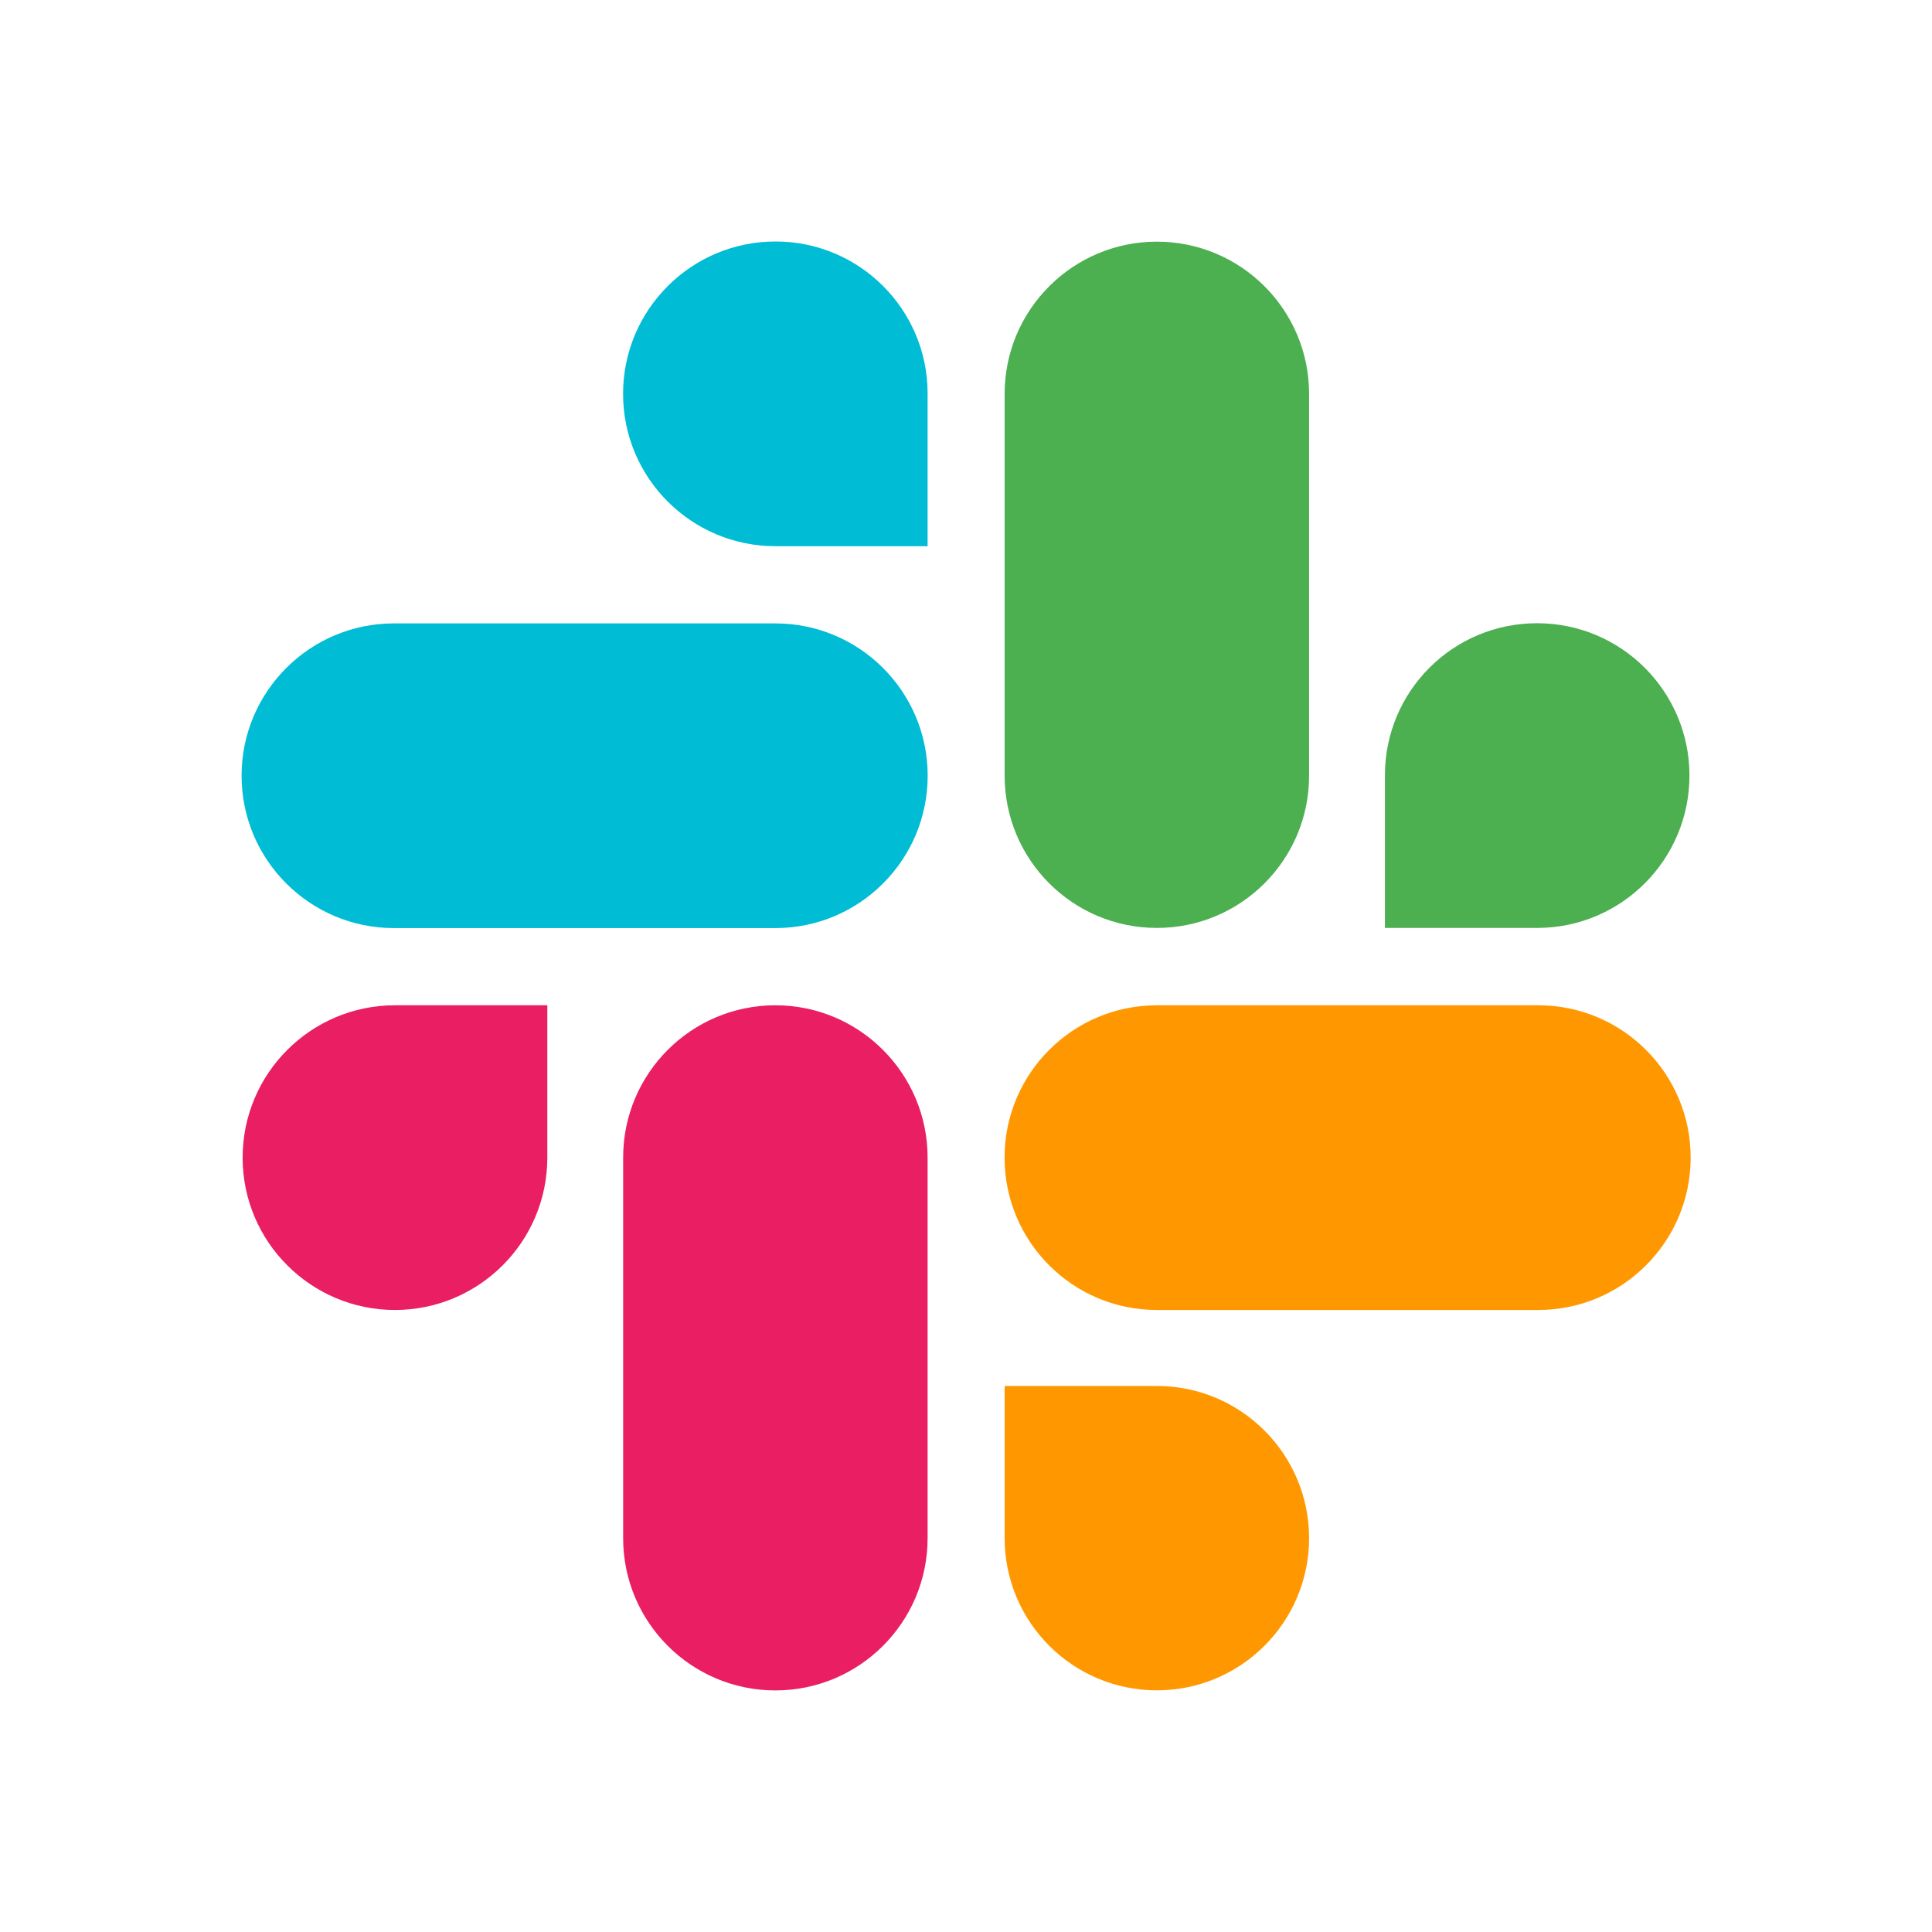
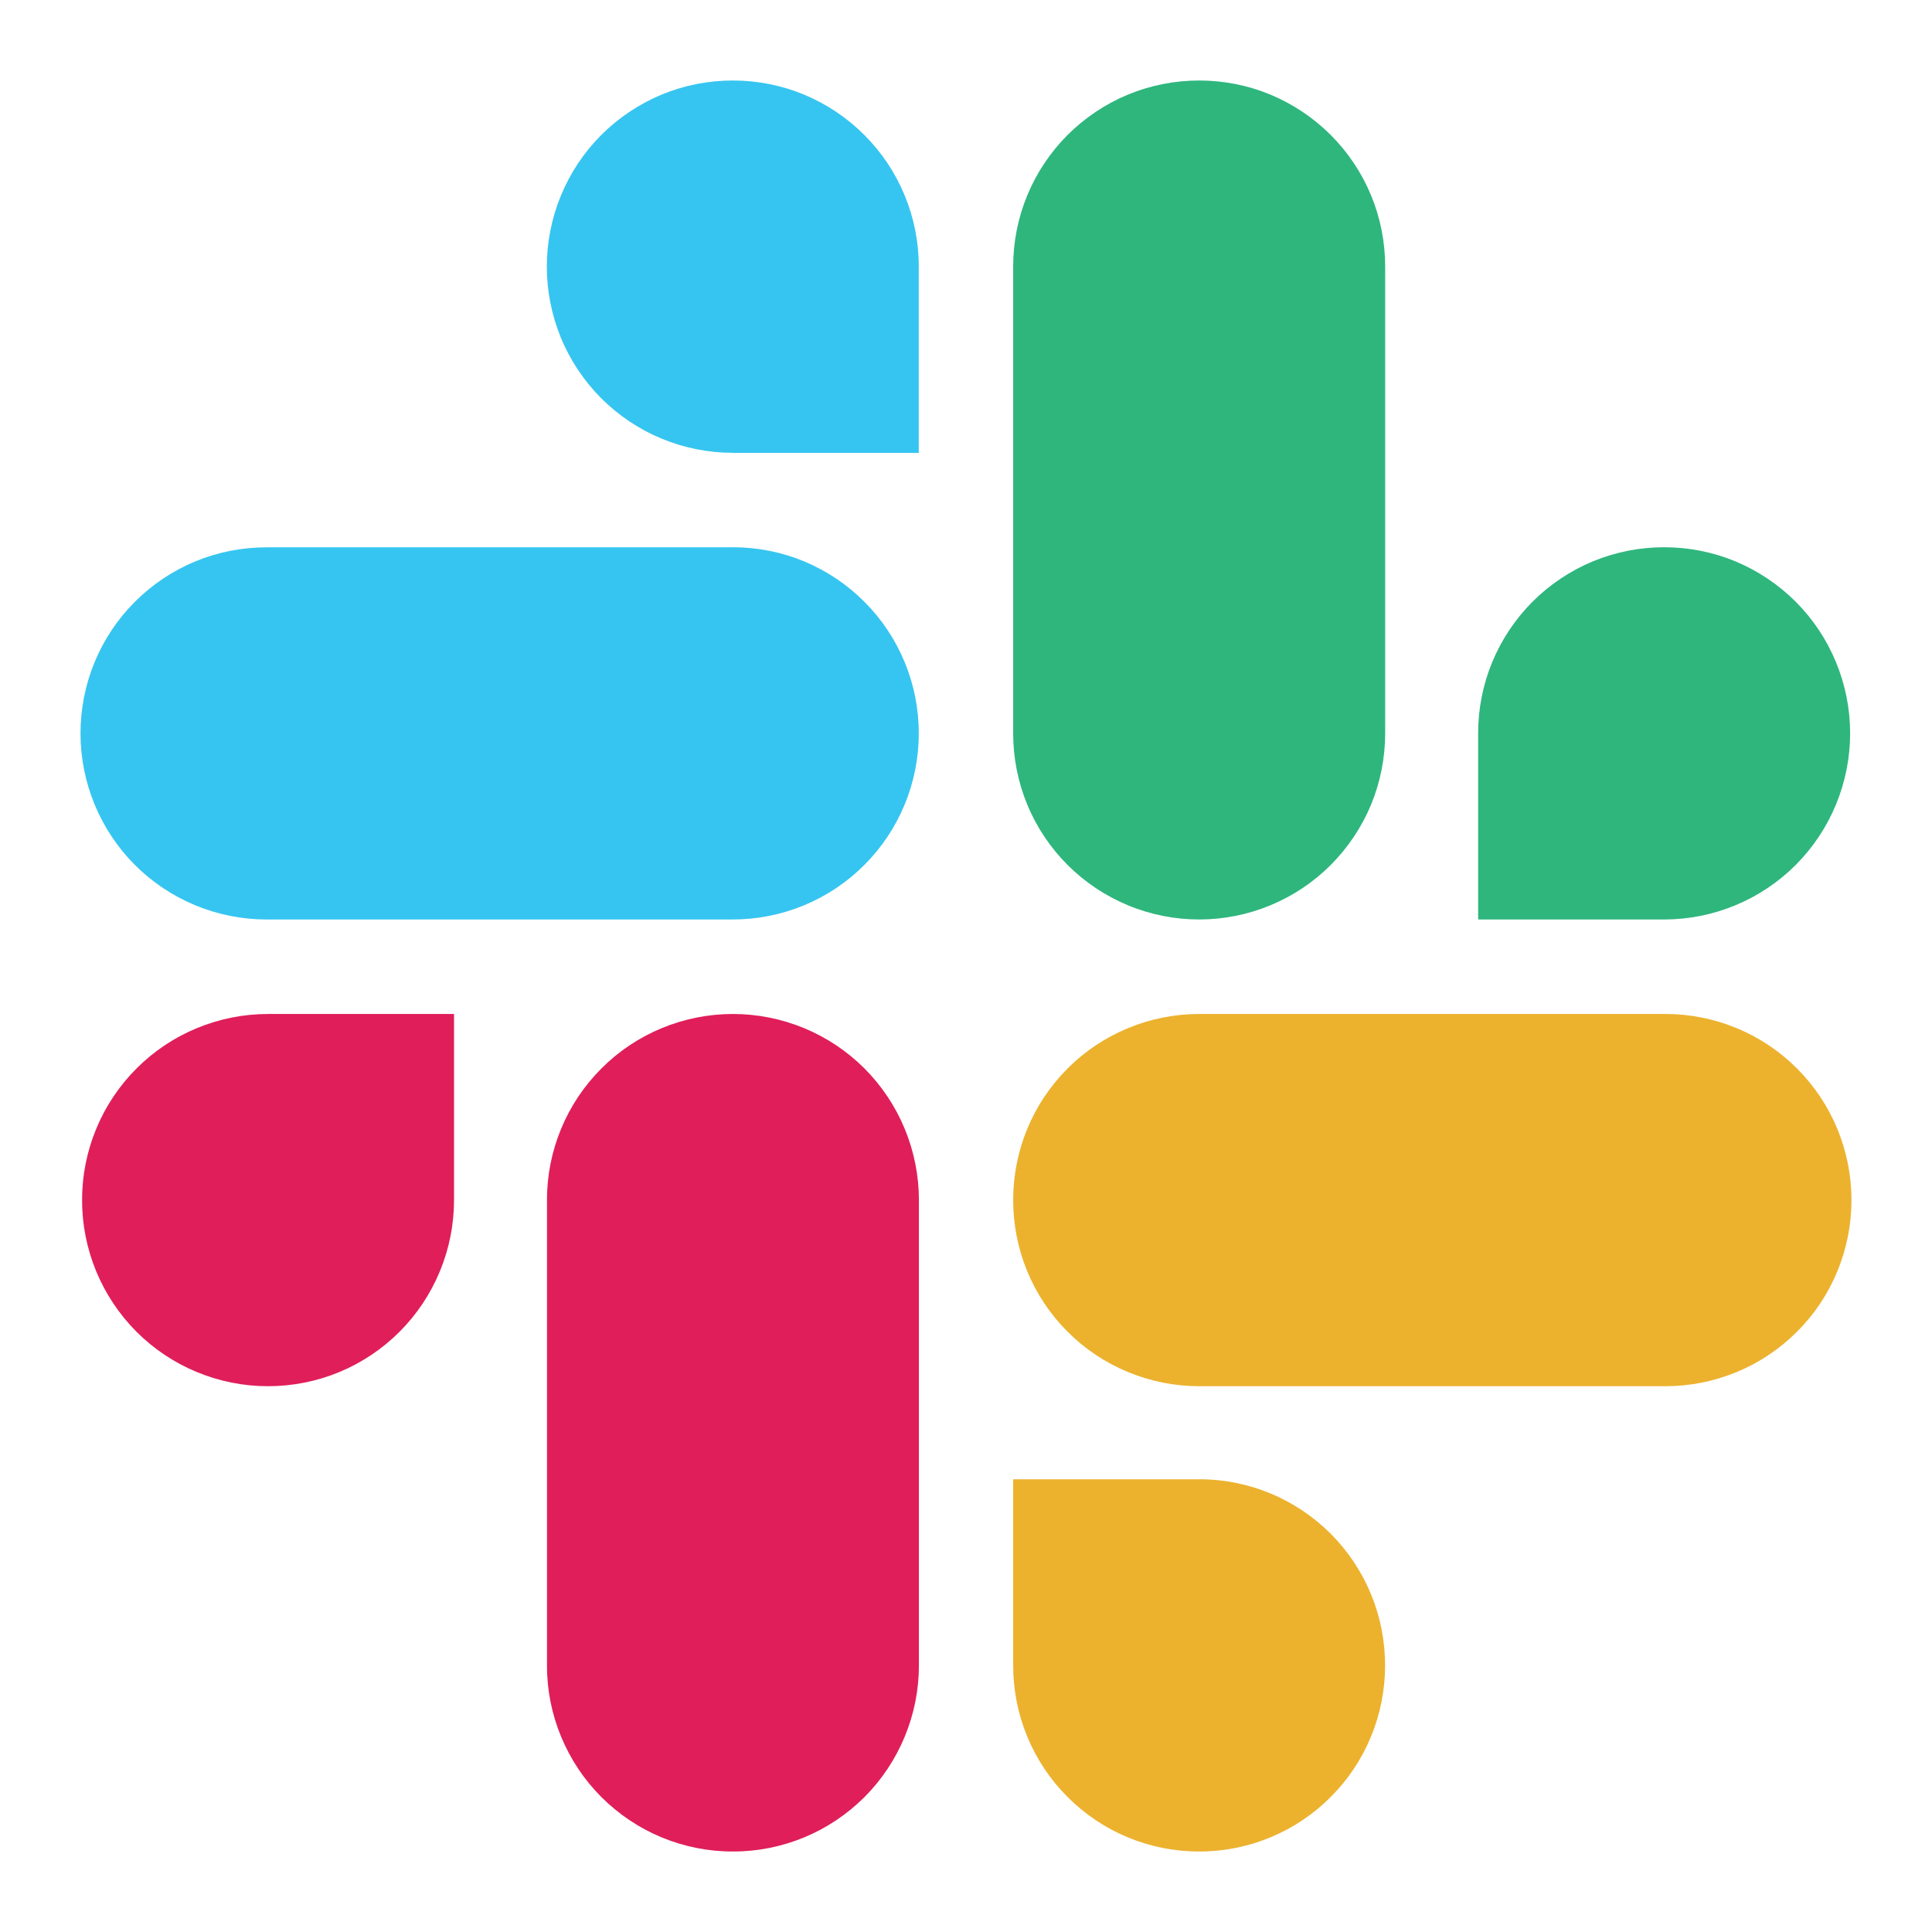
<svg xmlns="http://www.w3.org/2000/svg" width="24" height="24" viewBox="0 0 24 24" fill="none">
-   <path d="M9.632 12.488C8.588 12.488 7.741 13.335 7.741 14.379V19.108C7.741 20.152 8.588 20.999 9.632 20.999C10.676 20.999 11.523 20.152 11.523 19.108V14.379C11.522 13.335 10.675 12.488 9.632 12.488Z" fill="#E91E63" />
-   <path d="M3.014 14.38C3.014 15.425 3.862 16.273 4.906 16.273C5.951 16.273 6.799 15.425 6.799 14.38V12.488H4.908C4.907 12.488 4.907 12.488 4.906 12.488C3.862 12.488 3.014 13.336 3.014 14.38Z" fill="#E91E63" />
-   <path d="M9.635 3C9.634 3 9.633 3 9.632 3C8.588 3 7.74 3.848 7.74 4.892C7.74 5.937 8.588 6.785 9.632 6.785H11.523V4.892C11.523 4.891 11.523 4.89 11.523 4.888C11.523 3.845 10.677 3 9.635 3Z" fill="#00BCD4" />
-   <path d="M4.894 11.529H9.632C10.677 11.529 11.524 10.681 11.524 9.636C11.524 8.592 10.677 7.744 9.632 7.744H4.894C3.849 7.744 3.001 8.592 3.001 9.636C3.001 10.681 3.849 11.529 4.894 11.529Z" fill="#00BCD4" />
-   <path d="M19.093 7.742C18.049 7.742 17.204 8.587 17.204 9.631V9.634V11.527H19.095C20.14 11.527 20.987 10.679 20.987 9.634C20.987 8.59 20.14 7.742 19.095 7.742C19.094 7.742 19.093 7.742 19.093 7.742Z" fill="#4CAF50" />
-   <path d="M12.48 4.893V9.636C12.48 10.681 13.327 11.527 14.371 11.527C15.415 11.527 16.262 10.681 16.262 9.636V4.893C16.262 3.849 15.415 3.002 14.371 3.002C13.327 3.002 12.48 3.849 12.48 4.893Z" fill="#4CAF50" />
-   <path d="M16.262 19.108C16.262 18.064 15.415 17.217 14.371 17.217H12.48V19.109C12.481 20.152 13.327 20.998 14.371 20.998C15.415 20.998 16.262 20.151 16.262 19.108Z" fill="#FF9800" />
-   <path d="M19.109 12.488H14.371C13.326 12.488 12.479 13.336 12.479 14.38C12.479 15.425 13.326 16.273 14.371 16.273H19.109C20.154 16.273 21.002 15.425 21.002 14.38C21.002 13.336 20.154 12.488 19.109 12.488Z" fill="#FF9800" />
+   <path fill-rule="evenodd" clip-rule="evenodd" d="M5.64 14.908C5.64 15.212 5.58 15.513 5.464 15.793C5.348 16.074 5.178 16.329 4.963 16.544C4.749 16.758 4.494 16.929 4.213 17.045C3.933 17.161 3.632 17.22 3.329 17.22C3.025 17.22 2.725 17.16 2.445 17.044C2.164 16.928 1.91 16.758 1.695 16.543C1.481 16.328 1.311 16.073 1.195 15.793C1.079 15.512 1.019 15.212 1.02 14.908C1.019 14.604 1.079 14.304 1.195 14.023C1.311 13.742 1.481 13.488 1.696 13.273C1.91 13.058 2.165 12.888 2.445 12.772C2.726 12.656 3.026 12.596 3.33 12.596H5.64V14.908H5.64ZM6.795 14.908C6.794 14.604 6.854 14.304 6.97 14.023C7.086 13.742 7.256 13.488 7.471 13.273C7.685 13.058 7.94 12.888 8.22 12.772C8.501 12.656 8.801 12.596 9.105 12.596C9.408 12.596 9.708 12.656 9.989 12.772C10.269 12.888 10.524 13.058 10.739 13.273C10.953 13.488 11.123 13.742 11.239 14.023C11.355 14.304 11.415 14.604 11.415 14.908V20.689C11.415 20.992 11.355 21.293 11.239 21.573C11.123 21.854 10.953 22.109 10.739 22.324C10.524 22.538 10.269 22.709 9.989 22.825C9.708 22.941 9.408 23.001 9.105 23C8.801 23.001 8.501 22.941 8.22 22.825C7.94 22.709 7.685 22.538 7.471 22.324C7.256 22.109 7.086 21.854 6.97 21.573C6.854 21.293 6.794 20.992 6.795 20.689V14.908Z" fill="#E01E5A" />
+   <path fill-rule="evenodd" clip-rule="evenodd" d="M9.103 5.625C8.8 5.625 8.499 5.565 8.219 5.449C7.938 5.333 7.684 5.162 7.469 4.948C7.255 4.733 7.084 4.478 6.968 4.197C6.853 3.916 6.793 3.616 6.793 3.312C6.793 3.008 6.853 2.707 6.969 2.427C7.085 2.146 7.255 1.891 7.469 1.677C7.684 1.462 7.939 1.292 8.219 1.175C8.499 1.059 8.8 1 9.103 1C9.407 1 9.707 1.059 9.988 1.175C10.268 1.292 10.523 1.462 10.737 1.677C10.952 1.891 11.122 2.146 11.238 2.427C11.354 2.707 11.414 3.008 11.413 3.312V5.626H9.104L9.103 5.625ZM9.103 6.798C9.407 6.798 9.707 6.857 9.988 6.973C10.268 7.09 10.523 7.26 10.737 7.475C10.952 7.689 11.122 7.944 11.238 8.225C11.354 8.505 11.414 8.806 11.413 9.11C11.414 9.413 11.354 9.714 11.238 9.995C11.122 10.275 10.952 10.53 10.737 10.745C10.523 10.96 10.268 11.13 9.988 11.246C9.707 11.362 9.407 11.422 9.103 11.422H3.31C3.007 11.422 2.706 11.362 2.426 11.246C2.146 11.13 1.891 10.96 1.676 10.745C1.462 10.531 1.292 10.276 1.176 9.995C1.06 9.715 1 9.414 1 9.111C1 8.807 1.059 8.506 1.175 8.226C1.291 7.945 1.461 7.69 1.676 7.475C1.891 7.261 2.145 7.09 2.426 6.974C2.706 6.858 3.007 6.799 3.31 6.799H9.104L9.103 6.798Z" fill="#36C5F0" />
+   <path fill-rule="evenodd" clip-rule="evenodd" d="M18.362 9.11C18.362 8.806 18.421 8.505 18.537 8.225C18.653 7.944 18.824 7.689 19.038 7.474C19.253 7.26 19.508 7.089 19.788 6.973C20.069 6.857 20.369 6.798 20.673 6.798C20.976 6.798 21.277 6.857 21.557 6.973C21.837 7.09 22.092 7.26 22.307 7.475C22.521 7.689 22.691 7.944 22.807 8.225C22.923 8.505 22.983 8.806 22.983 9.11C22.983 9.413 22.923 9.714 22.807 9.995C22.691 10.275 22.521 10.53 22.307 10.745C22.092 10.96 21.837 11.13 21.557 11.246C21.277 11.362 20.976 11.422 20.673 11.422H18.362V9.111V9.11ZM17.207 9.11C17.207 9.413 17.148 9.714 17.032 9.995C16.916 10.275 16.745 10.53 16.531 10.745C16.316 10.96 16.061 11.13 15.781 11.246C15.501 11.362 15.2 11.422 14.897 11.422C14.593 11.422 14.293 11.363 14.012 11.246C13.732 11.13 13.477 10.96 13.262 10.745C13.048 10.531 12.877 10.276 12.761 9.995C12.645 9.714 12.586 9.414 12.586 9.11V3.312C12.586 3.008 12.645 2.707 12.761 2.427C12.877 2.146 13.048 1.891 13.262 1.676C13.477 1.462 13.732 1.291 14.012 1.175C14.293 1.059 14.593 1 14.897 1C15.2 1 15.501 1.059 15.781 1.175C16.061 1.292 16.316 1.462 16.531 1.677C16.745 1.891 16.916 2.146 17.032 2.427C17.148 2.707 17.207 3.008 17.207 3.312V9.111V9.11Z" fill="#2EB67D" />
+   <path fill-rule="evenodd" clip-rule="evenodd" d="M14.896 18.376C15.199 18.375 15.5 18.435 15.78 18.551C16.061 18.667 16.315 18.838 16.53 19.052C16.744 19.267 16.915 19.522 17.031 19.803C17.147 20.083 17.206 20.384 17.206 20.688C17.206 20.991 17.147 21.292 17.031 21.573C16.915 21.854 16.745 22.109 16.53 22.323C16.316 22.538 16.061 22.709 15.78 22.825C15.5 22.941 15.199 23.001 14.896 23C14.592 23.001 14.292 22.941 14.011 22.825C13.731 22.709 13.476 22.538 13.262 22.323C13.047 22.109 12.877 21.854 12.761 21.573C12.645 21.292 12.586 20.991 12.586 20.688V18.376H14.896ZM14.896 17.22C14.592 17.22 14.292 17.16 14.012 17.044C13.731 16.928 13.476 16.758 13.262 16.543C13.047 16.329 12.877 16.074 12.761 15.793C12.645 15.512 12.586 15.212 12.586 14.908C12.586 14.604 12.645 14.304 12.761 14.023C12.877 13.742 13.047 13.488 13.262 13.273C13.476 13.058 13.731 12.888 14.012 12.772C14.292 12.656 14.592 12.596 14.896 12.596H20.689C20.993 12.596 21.293 12.656 21.574 12.772C21.854 12.888 22.109 13.058 22.323 13.273C22.538 13.488 22.708 13.742 22.824 14.023C22.94 14.304 23 14.604 22.999 14.908C23 15.212 22.94 15.512 22.824 15.793C22.708 16.074 22.538 16.329 22.323 16.543C22.109 16.758 21.854 16.928 21.574 17.044C21.293 17.16 20.993 17.22 20.689 17.22H14.896Z" fill="#ECB22E" />
</svg>
